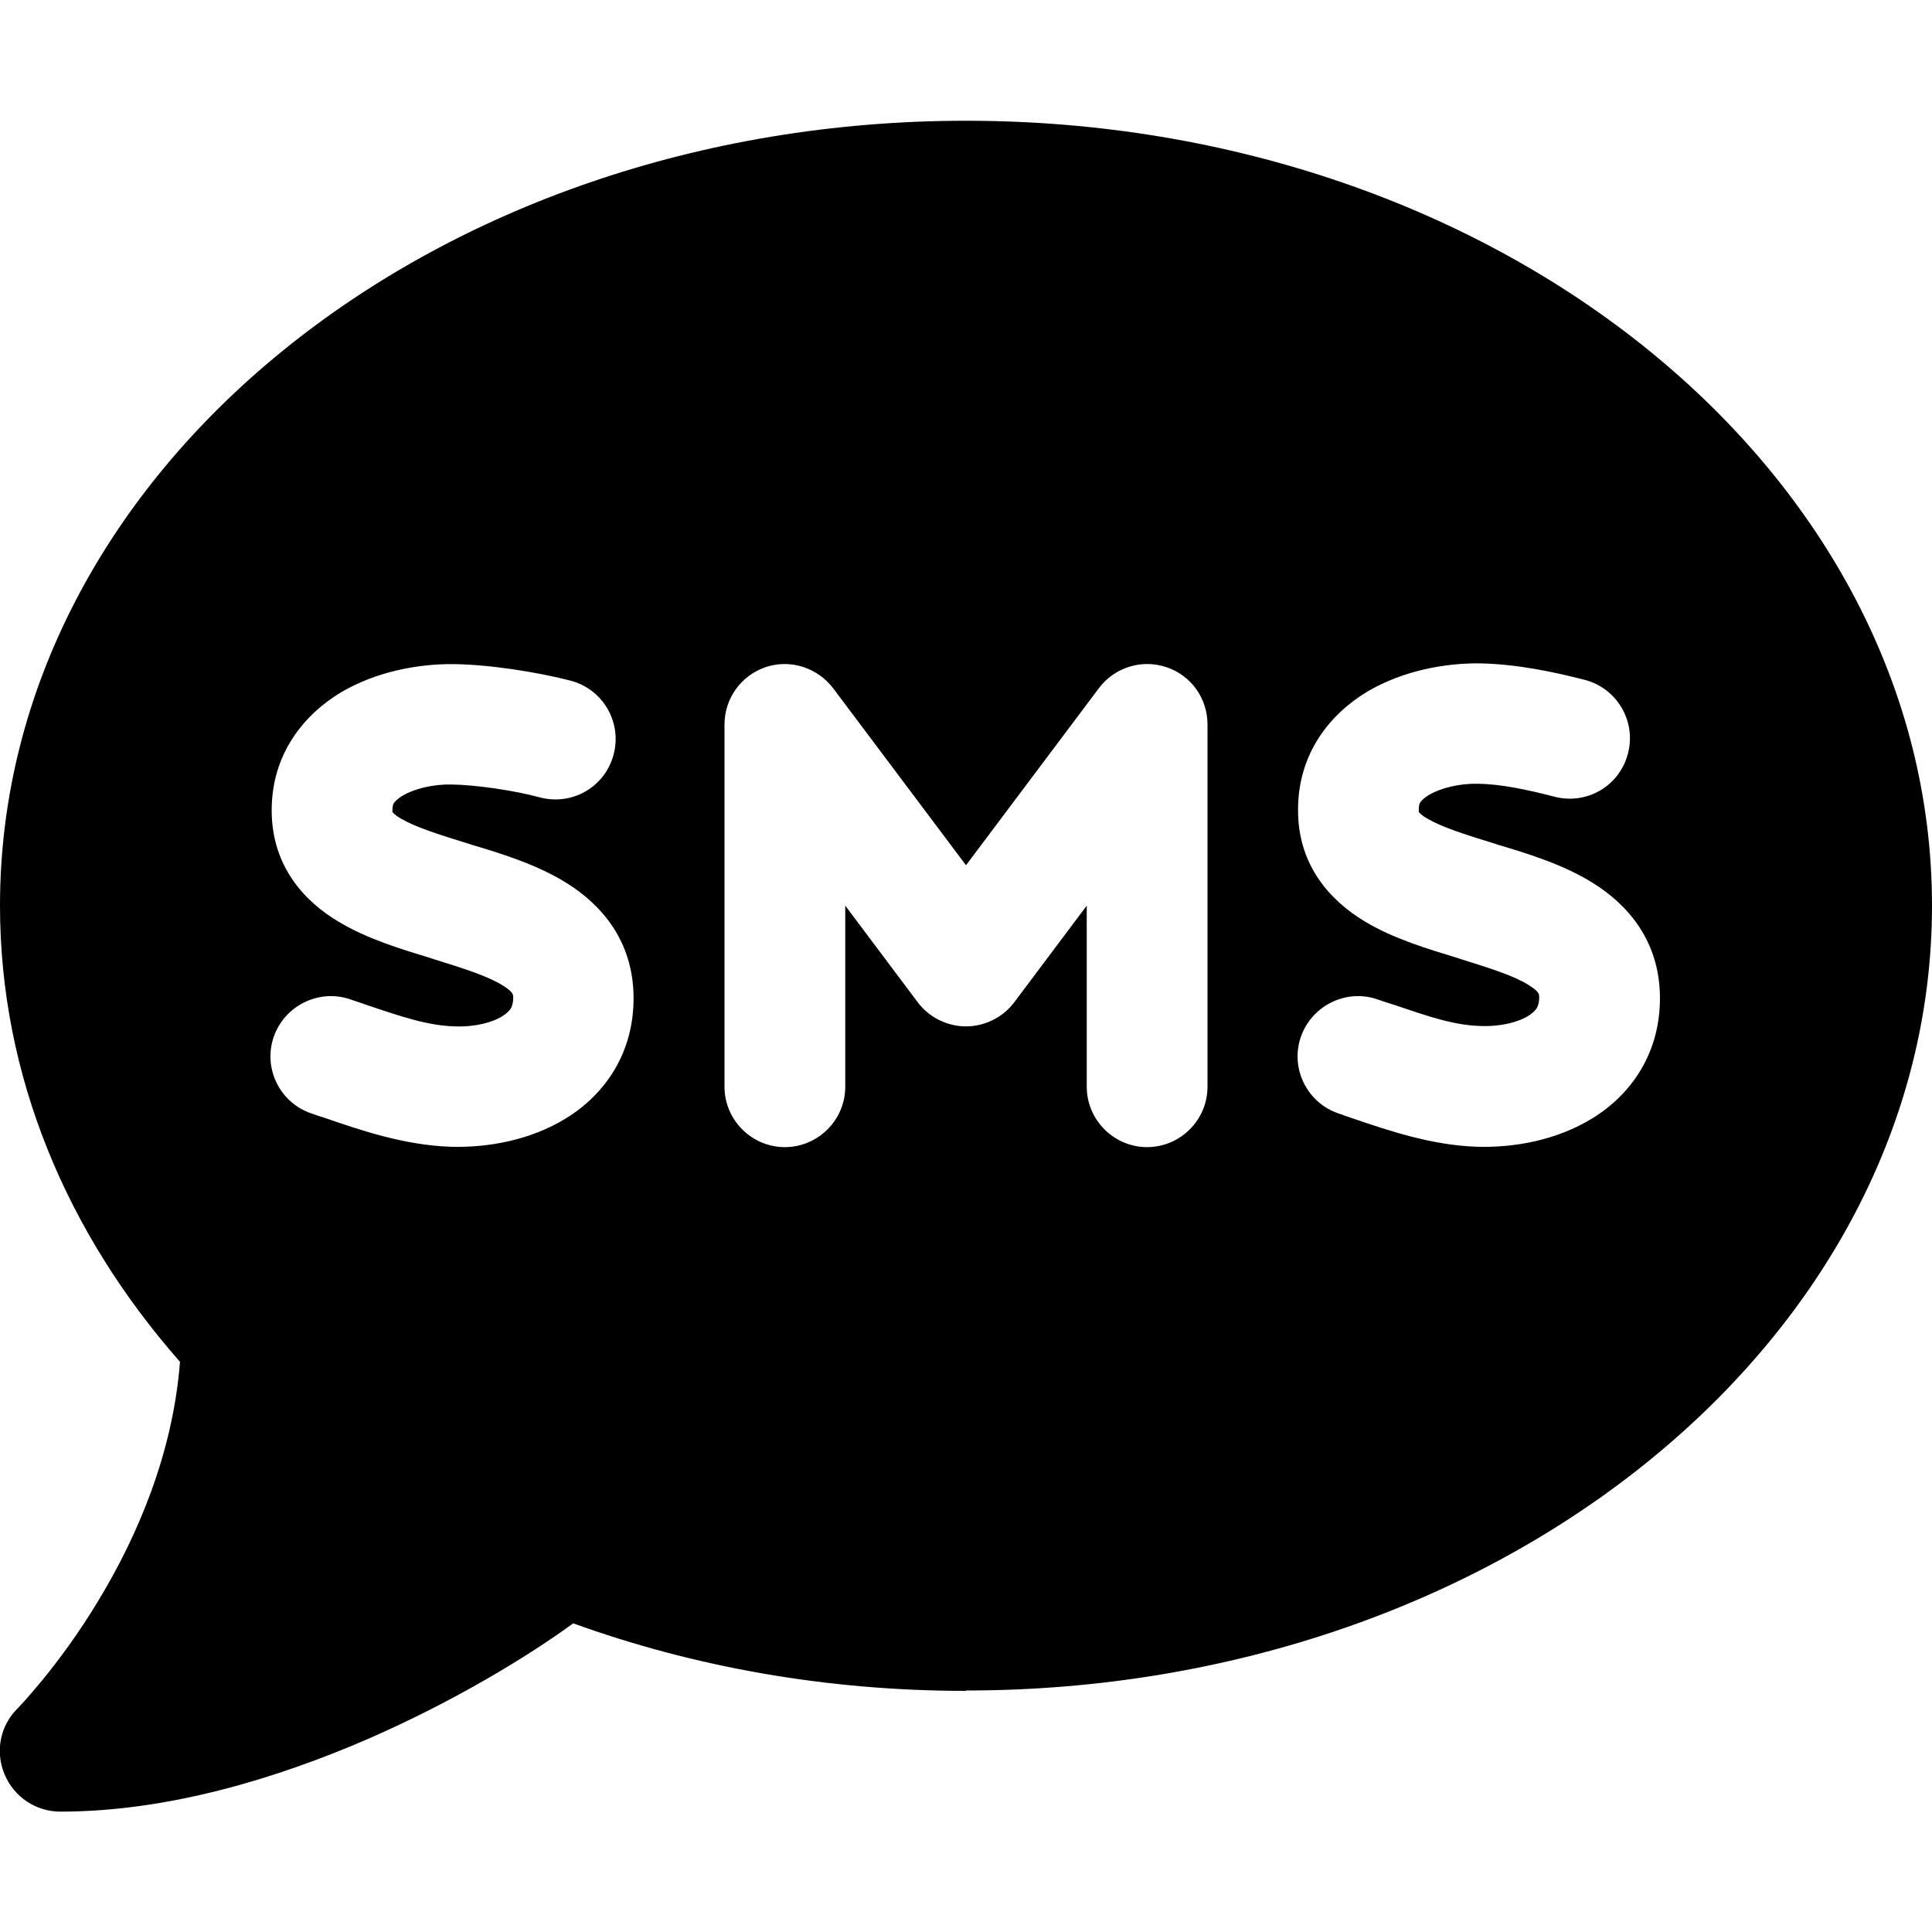
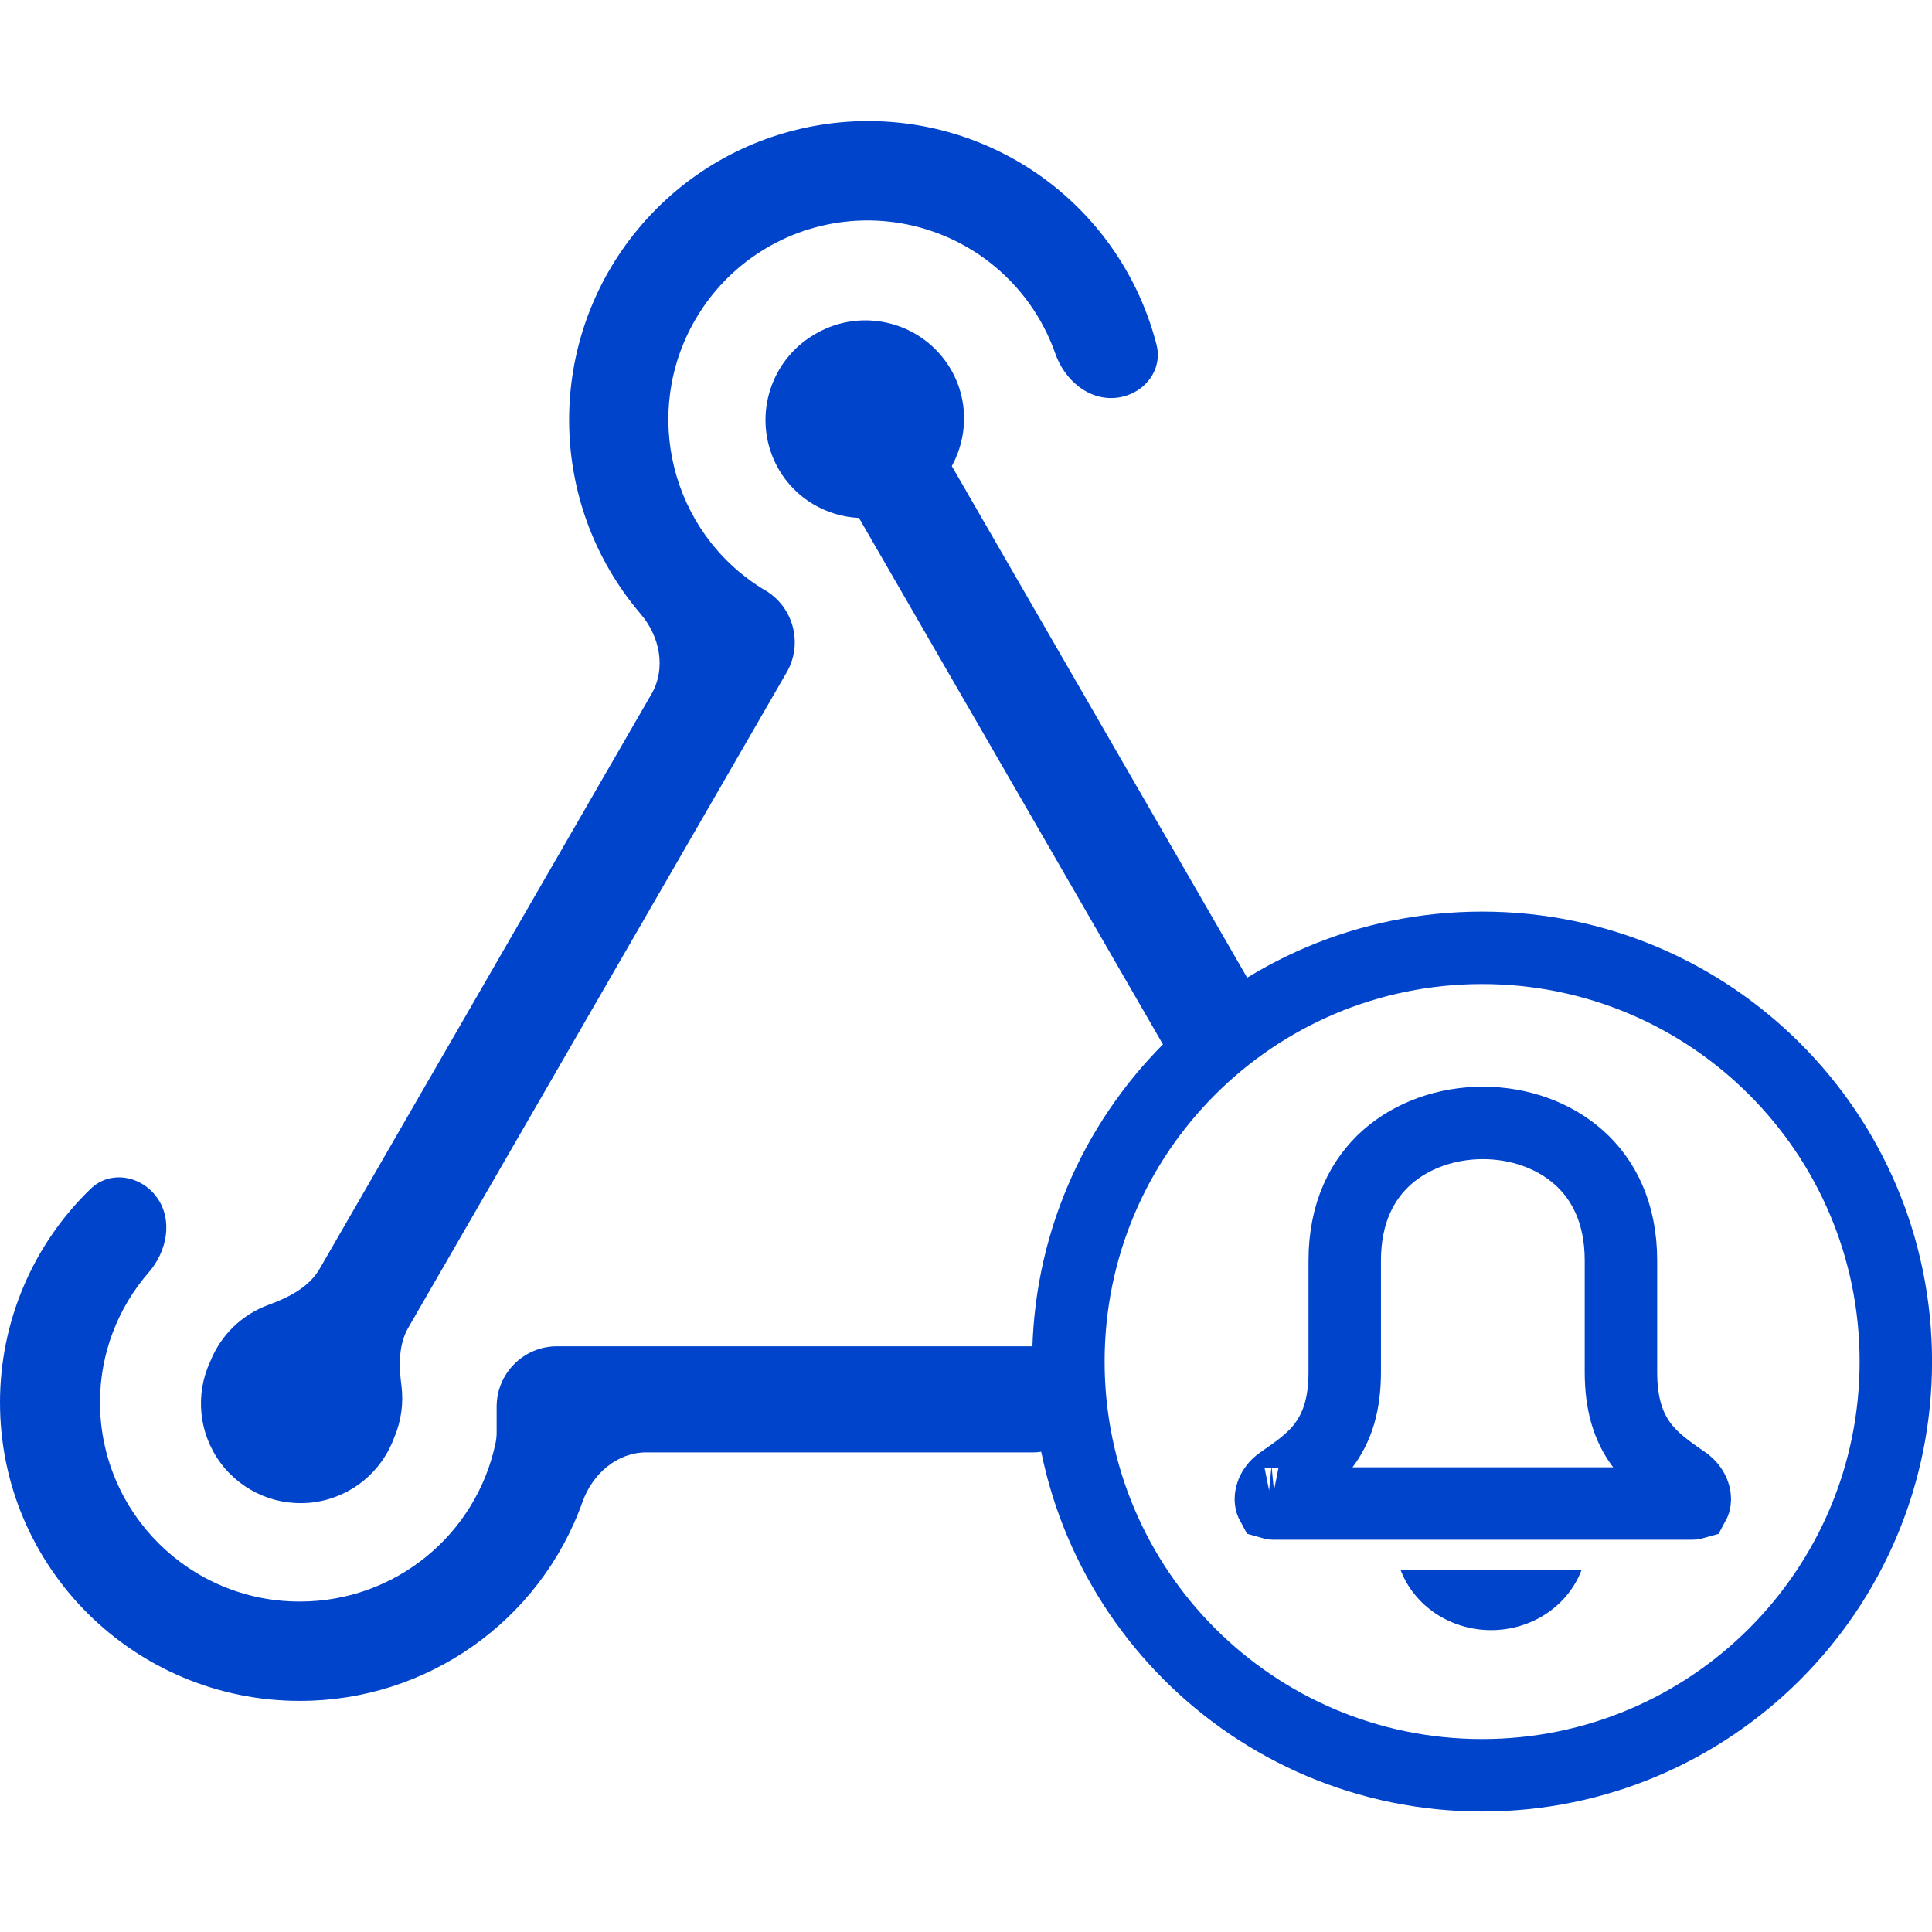
- <svg xmlns="http://www.w3.org/2000/svg" viewBox="0 0 512 512" width="150" height="150">
-   <path d="M256 448c141.4 0 256-93.1 256-208S397.4 32 256 32S0 125.1 0 240c0 45.1 17.7 86.8 47.7 120.9c-1.9 24.5-11.4 46.3-21.4 62.9c-5.5 9.2-11.1 16.6-15.2 21.6c-2.1 2.5-3.7 4.4-4.9 5.7c-.6 .6-1 1.1-1.3 1.4l-.3 .3 0 0 0 0 0 0 0 0c-4.6 4.6-5.9 11.4-3.4 17.4c2.5 6 8.3 9.9 14.8 9.9c28.7 0 57.6-8.9 81.6-19.3c22.9-10 42.4-21.9 54.3-30.6c31.8 11.5 67 17.9 104.1 17.9zM202.9 176.8c6.5-2.2 13.7 .1 17.9 5.6L256 229.3l35.2-46.9c4.1-5.5 11.3-7.8 17.9-5.6s10.9 8.3 10.9 15.2v96c0 8.8-7.2 16-16 16s-16-7.2-16-16V240l-19.2 25.6c-3 4-7.8 6.4-12.8 6.4s-9.8-2.4-12.8-6.4L224 240v48c0 8.8-7.2 16-16 16s-16-7.2-16-16V192c0-6.9 4.4-13 10.9-15.2zm173.1 38c0 .2 0 .4 0 .4c.1 .1 .6 .8 2.2 1.7c3.9 2.3 9.6 4.1 18.3 6.8l.6 .2c7.4 2.2 17.3 5.2 25.2 10.2c9.1 5.7 17.4 15.2 17.6 29.9c.2 15-7.6 26-17.8 32.3c-9.5 5.9-20.9 7.9-30.7 7.6c-12.2-.4-23.7-4.4-32.6-7.4l0 0 0 0c-1.4-.5-2.7-.9-4-1.4c-8.4-2.8-12.9-11.9-10.1-20.2s11.9-12.9 20.2-10.1c1.7 .6 3.3 1.1 4.9 1.6l0 0 0 0c9.1 3.1 15.6 5.3 22.6 5.5c5.3 .2 10-1 12.8-2.8c1.2-.8 1.8-1.5 2.1-2c.2-.4 .6-1.2 .6-2.7l0-.2c0-.7 0-1.4-2.7-3.1c-3.8-2.4-9.6-4.3-18-6.9l-1.2-.4c-7.2-2.2-16.7-5-24.3-9.6c-9-5.4-17.7-14.7-17.7-29.4c-.1-15.2 8.6-25.7 18.5-31.6c9.4-5.5 20.5-7.5 29.7-7.4c10 .2 19.7 2.3 27.9 4.4c8.5 2.3 13.6 11 11.3 19.6s-11 13.6-19.6 11.3c-7.3-1.9-14.1-3.3-20.1-3.4c-4.9-.1-9.8 1.1-12.9 2.9c-1.4 .8-2.1 1.6-2.4 2c-.2 .3-.4 .8-.4 1.9zm-272 0c0 .2 0 .4 0 .4c.1 .1 .6 .8 2.2 1.7c3.9 2.3 9.6 4.1 18.3 6.8l.6 .2c7.4 2.2 17.3 5.2 25.2 10.2c9.1 5.7 17.4 15.2 17.6 29.9c.2 15-7.6 26-17.8 32.3c-9.5 5.9-20.9 7.9-30.7 7.6c-12.3-.4-24.2-4.5-33.2-7.6l0 0 0 0c-1.3-.4-2.5-.8-3.6-1.2c-8.4-2.8-12.9-11.9-10.1-20.2s11.9-12.9 20.2-10.1c1.4 .5 2.8 .9 4.1 1.4l0 0 0 0c9.5 3.2 16.5 5.6 23.7 5.8c5.3 .2 10-1 12.8-2.8c1.2-.8 1.8-1.5 2.1-2c.2-.4 .6-1.2 .6-2.7l0-.2c0-.7 0-1.4-2.7-3.1c-3.8-2.4-9.6-4.3-18-6.9l-1.2-.4 0 0c-7.2-2.2-16.7-5-24.3-9.6C80.8 239 72.1 229.7 72 215c-.1-15.2 8.6-25.7 18.5-31.6c9.4-5.5 20.5-7.5 29.7-7.4c9.5 .1 22.2 2.1 31.1 4.4c8.5 2.3 13.6 11 11.3 19.6s-11 13.6-19.6 11.3c-6.6-1.8-16.8-3.3-23.3-3.4c-4.9-.1-9.8 1.1-12.9 2.9c-1.4 .8-2.1 1.6-2.4 2c-.2 .3-.4 .8-.4 1.9z" />
+ <svg xmlns="http://www.w3.org/2000/svg" width="32" height="32" fill="none">
+   <path fill="#04C" fill-rule="evenodd" d="M18 23.084c0-.486-.394-.785-.88-.785H9.226a1 1 0 0 0-1 1v.42a.868.868 0 0 1-.016.173 3.308 3.308 0 0 1-3.244 2.634 3.303 3.303 0 0 1-3.31-3.295c0-.825.305-1.58.808-2.157.3-.346.403-.859.14-1.233-.26-.37-.778-.466-1.103-.15A4.917 4.917 0 0 0 0 23.23c0 2.73 2.223 4.942 4.965 4.942a4.966 4.966 0 0 0 4.684-3.298c.163-.46.57-.818 1.057-.818h6.415c.485 0 .879-.488.879-.973Z" clip-rule="evenodd" />
+   <path fill="#04C" fill-rule="evenodd" d="M3.485 22.545a1.643 1.643 0 0 1 .961-.932c.334-.123.671-.29.849-.599l5.496-9.52c.245-.423.138-.954-.18-1.325a4.95 4.95 0 0 1 6.23-7.506 4.928 4.928 0 0 1 2.314 3.044c.114.44-.228.843-.681.883-.454.04-.844-.302-.994-.732a3.297 3.297 0 0 0-5.967-.558 3.297 3.297 0 0 0 1.109 4.447l.042.024a1 1 0 0 1 .366 1.365L6.763 21.99c-.164.285-.157.632-.114.96.036.283 0 .578-.118.855a1.65 1.65 0 1 1-3.046-1.26Z" clip-rule="evenodd" />
+   <path fill="#04C" fill-rule="evenodd" d="m14.228 8.58 5.27 9.127c1.336.293 1.336-1.207 1.336-1.207l-5.069-8.78c.266-.485.281-1.09-.014-1.6a1.641 1.641 0 0 0-2.244-.59 1.641 1.641 0 0 0-.612 2.239c.286.496.797.784 1.333.81Z" clip-rule="evenodd" />
+   <path stroke="#04C" stroke-width="1.2" d="M27.909 24.551c.145.104.172.24.16.31a.094.094 0 0 1-.011.037.134.134 0 0 1-.045.005h-6.904a.133.133 0 0 1-.046-.005.094.094 0 0 1-.011-.036c-.012-.071.015-.207.16-.31l.088-.062c.177-.123.429-.297.611-.533.25-.323.362-.719.362-1.232V20.88c0-.797.294-1.351.7-1.712.419-.37.993-.569 1.588-.569.594 0 1.168.198 1.587.57.406.36.7.914.7 1.71v1.845c0 .513.111.91.361 1.232.183.236.435.41.612.534l.087.06Zm.152.345h-.002.002Zm-7.002 0h.003a.008.008 0 0 1-.003 0Z" />
+   <path fill="#04C" d="M23.197 26c.11.293.314.546.582.725.269.179.59.275.918.275.329 0 .65-.096.918-.275.269-.18.472-.432.582-.725h-3Z" />
+   <rect width="13.705" height="13.705" x="17.696" y="15.699" stroke="#04C" stroke-width="1.2" rx="6.852" />
</svg>
